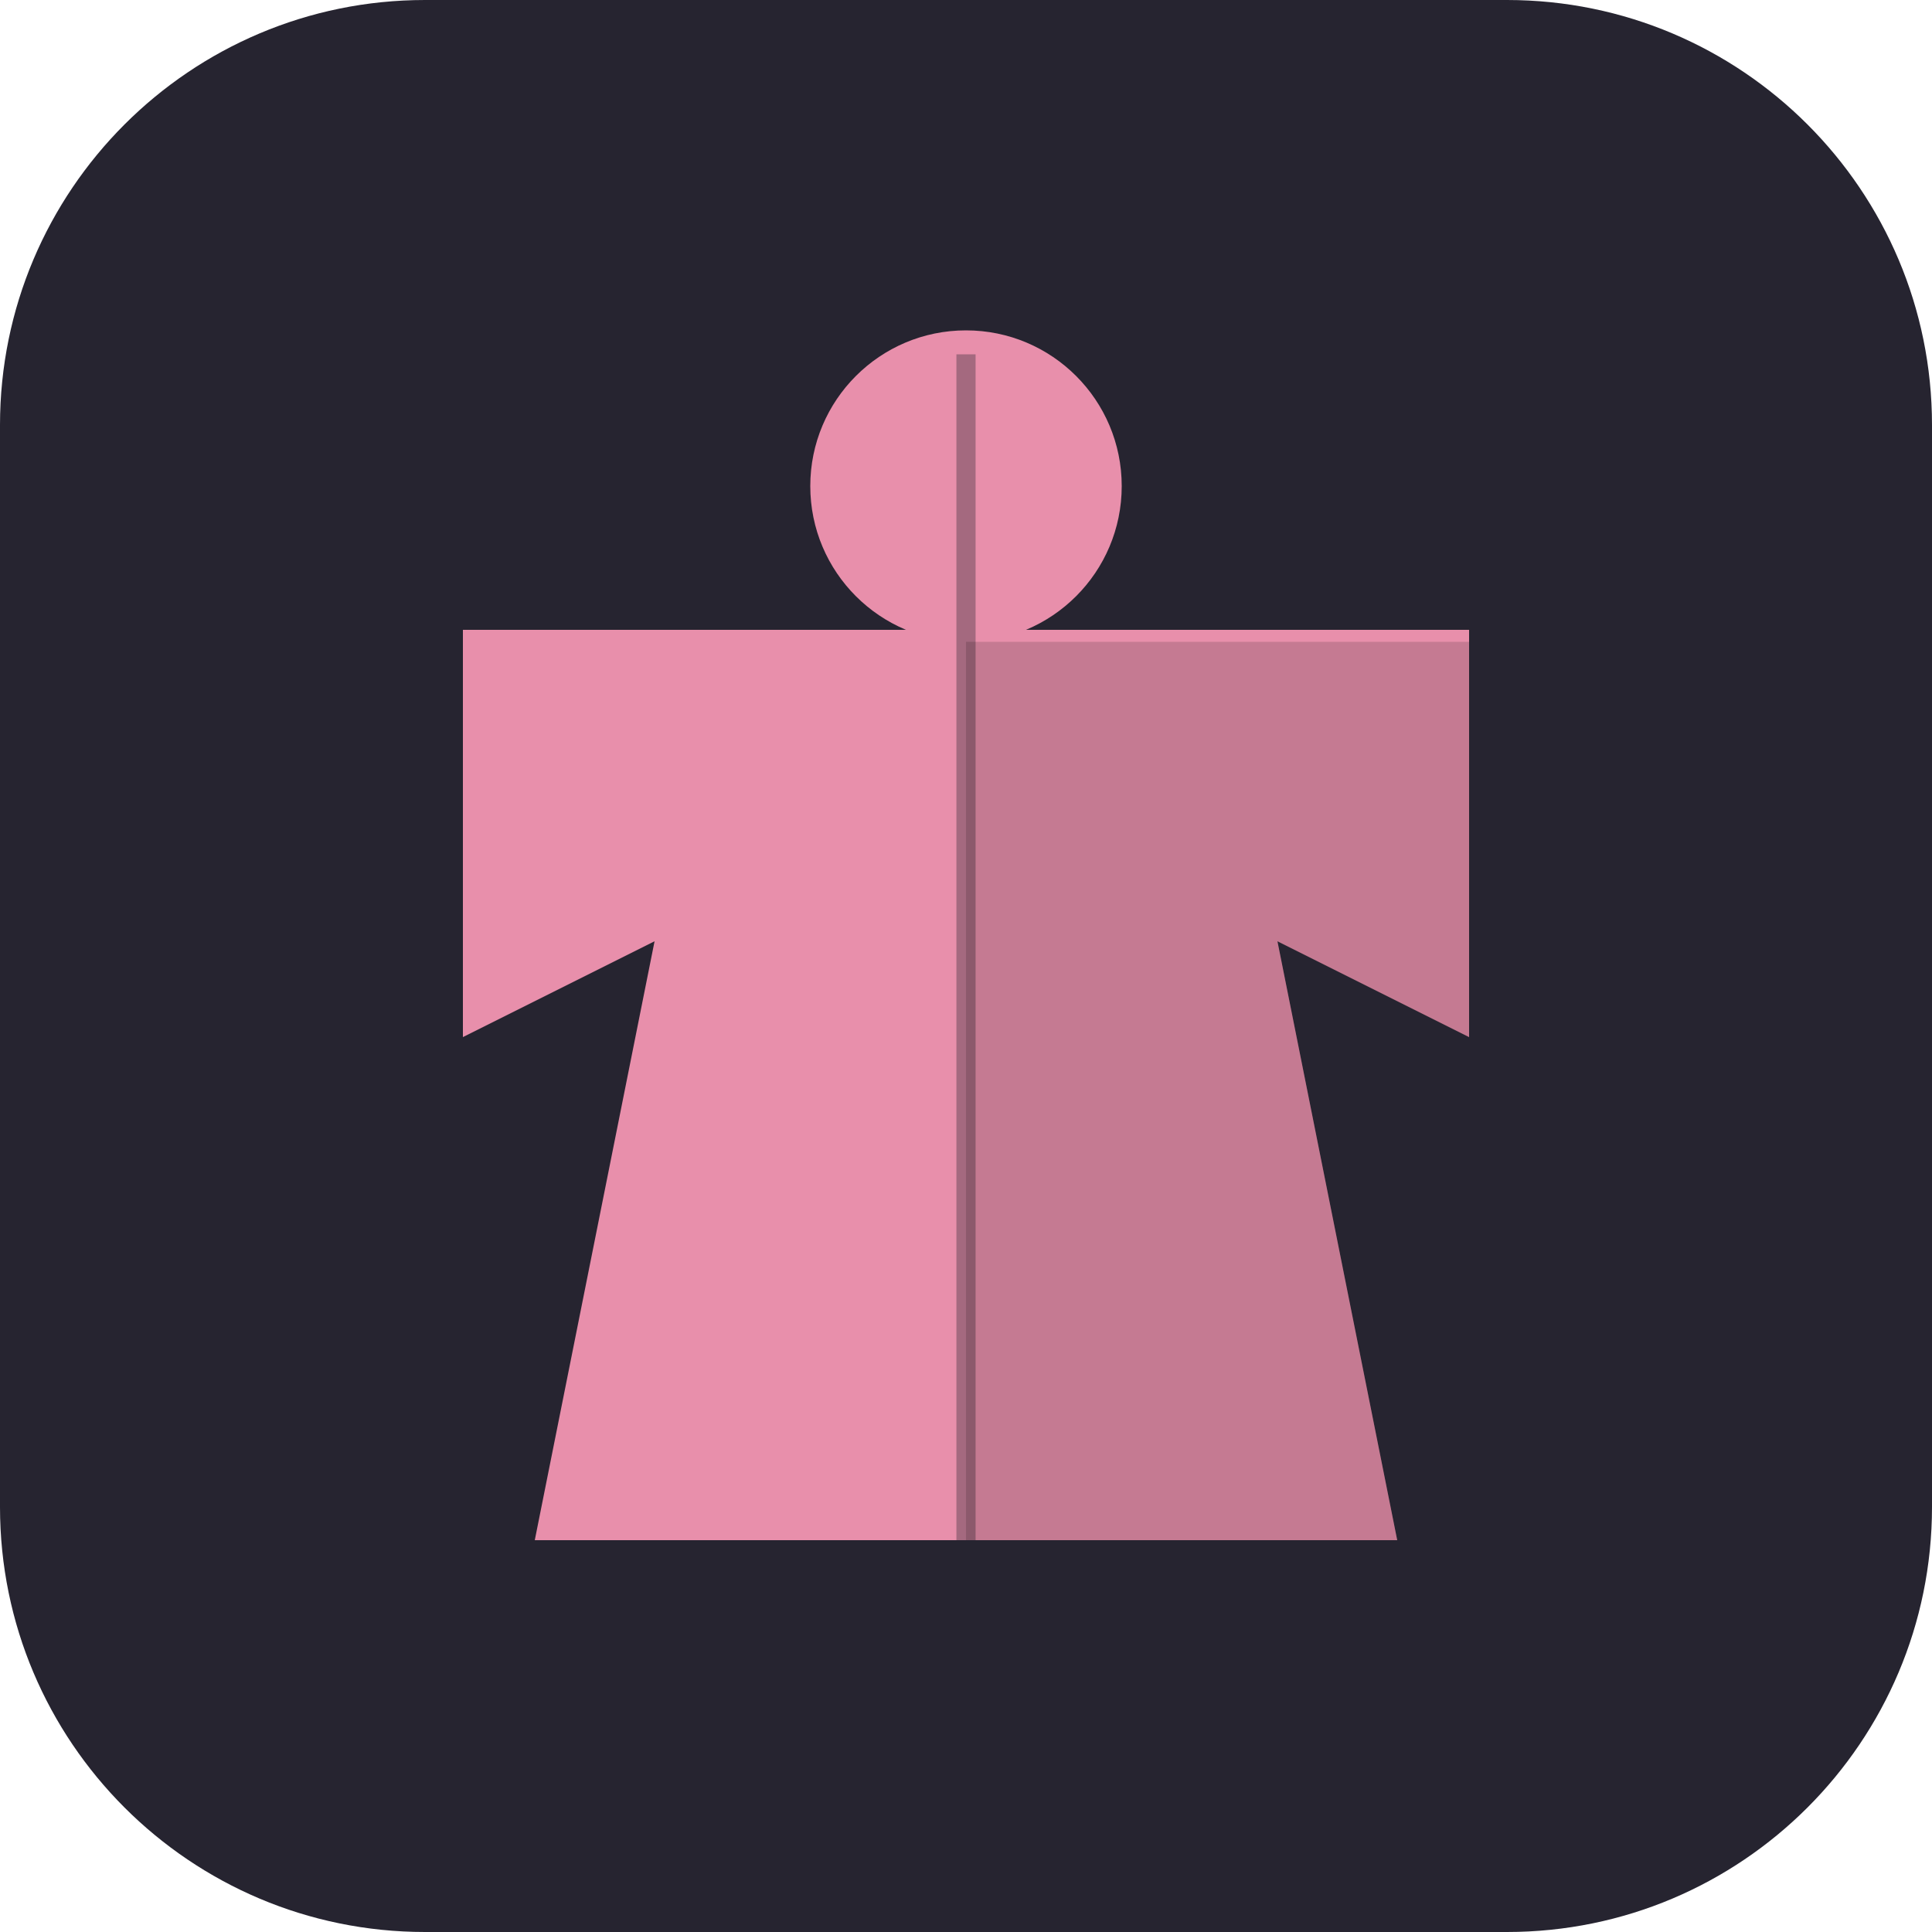
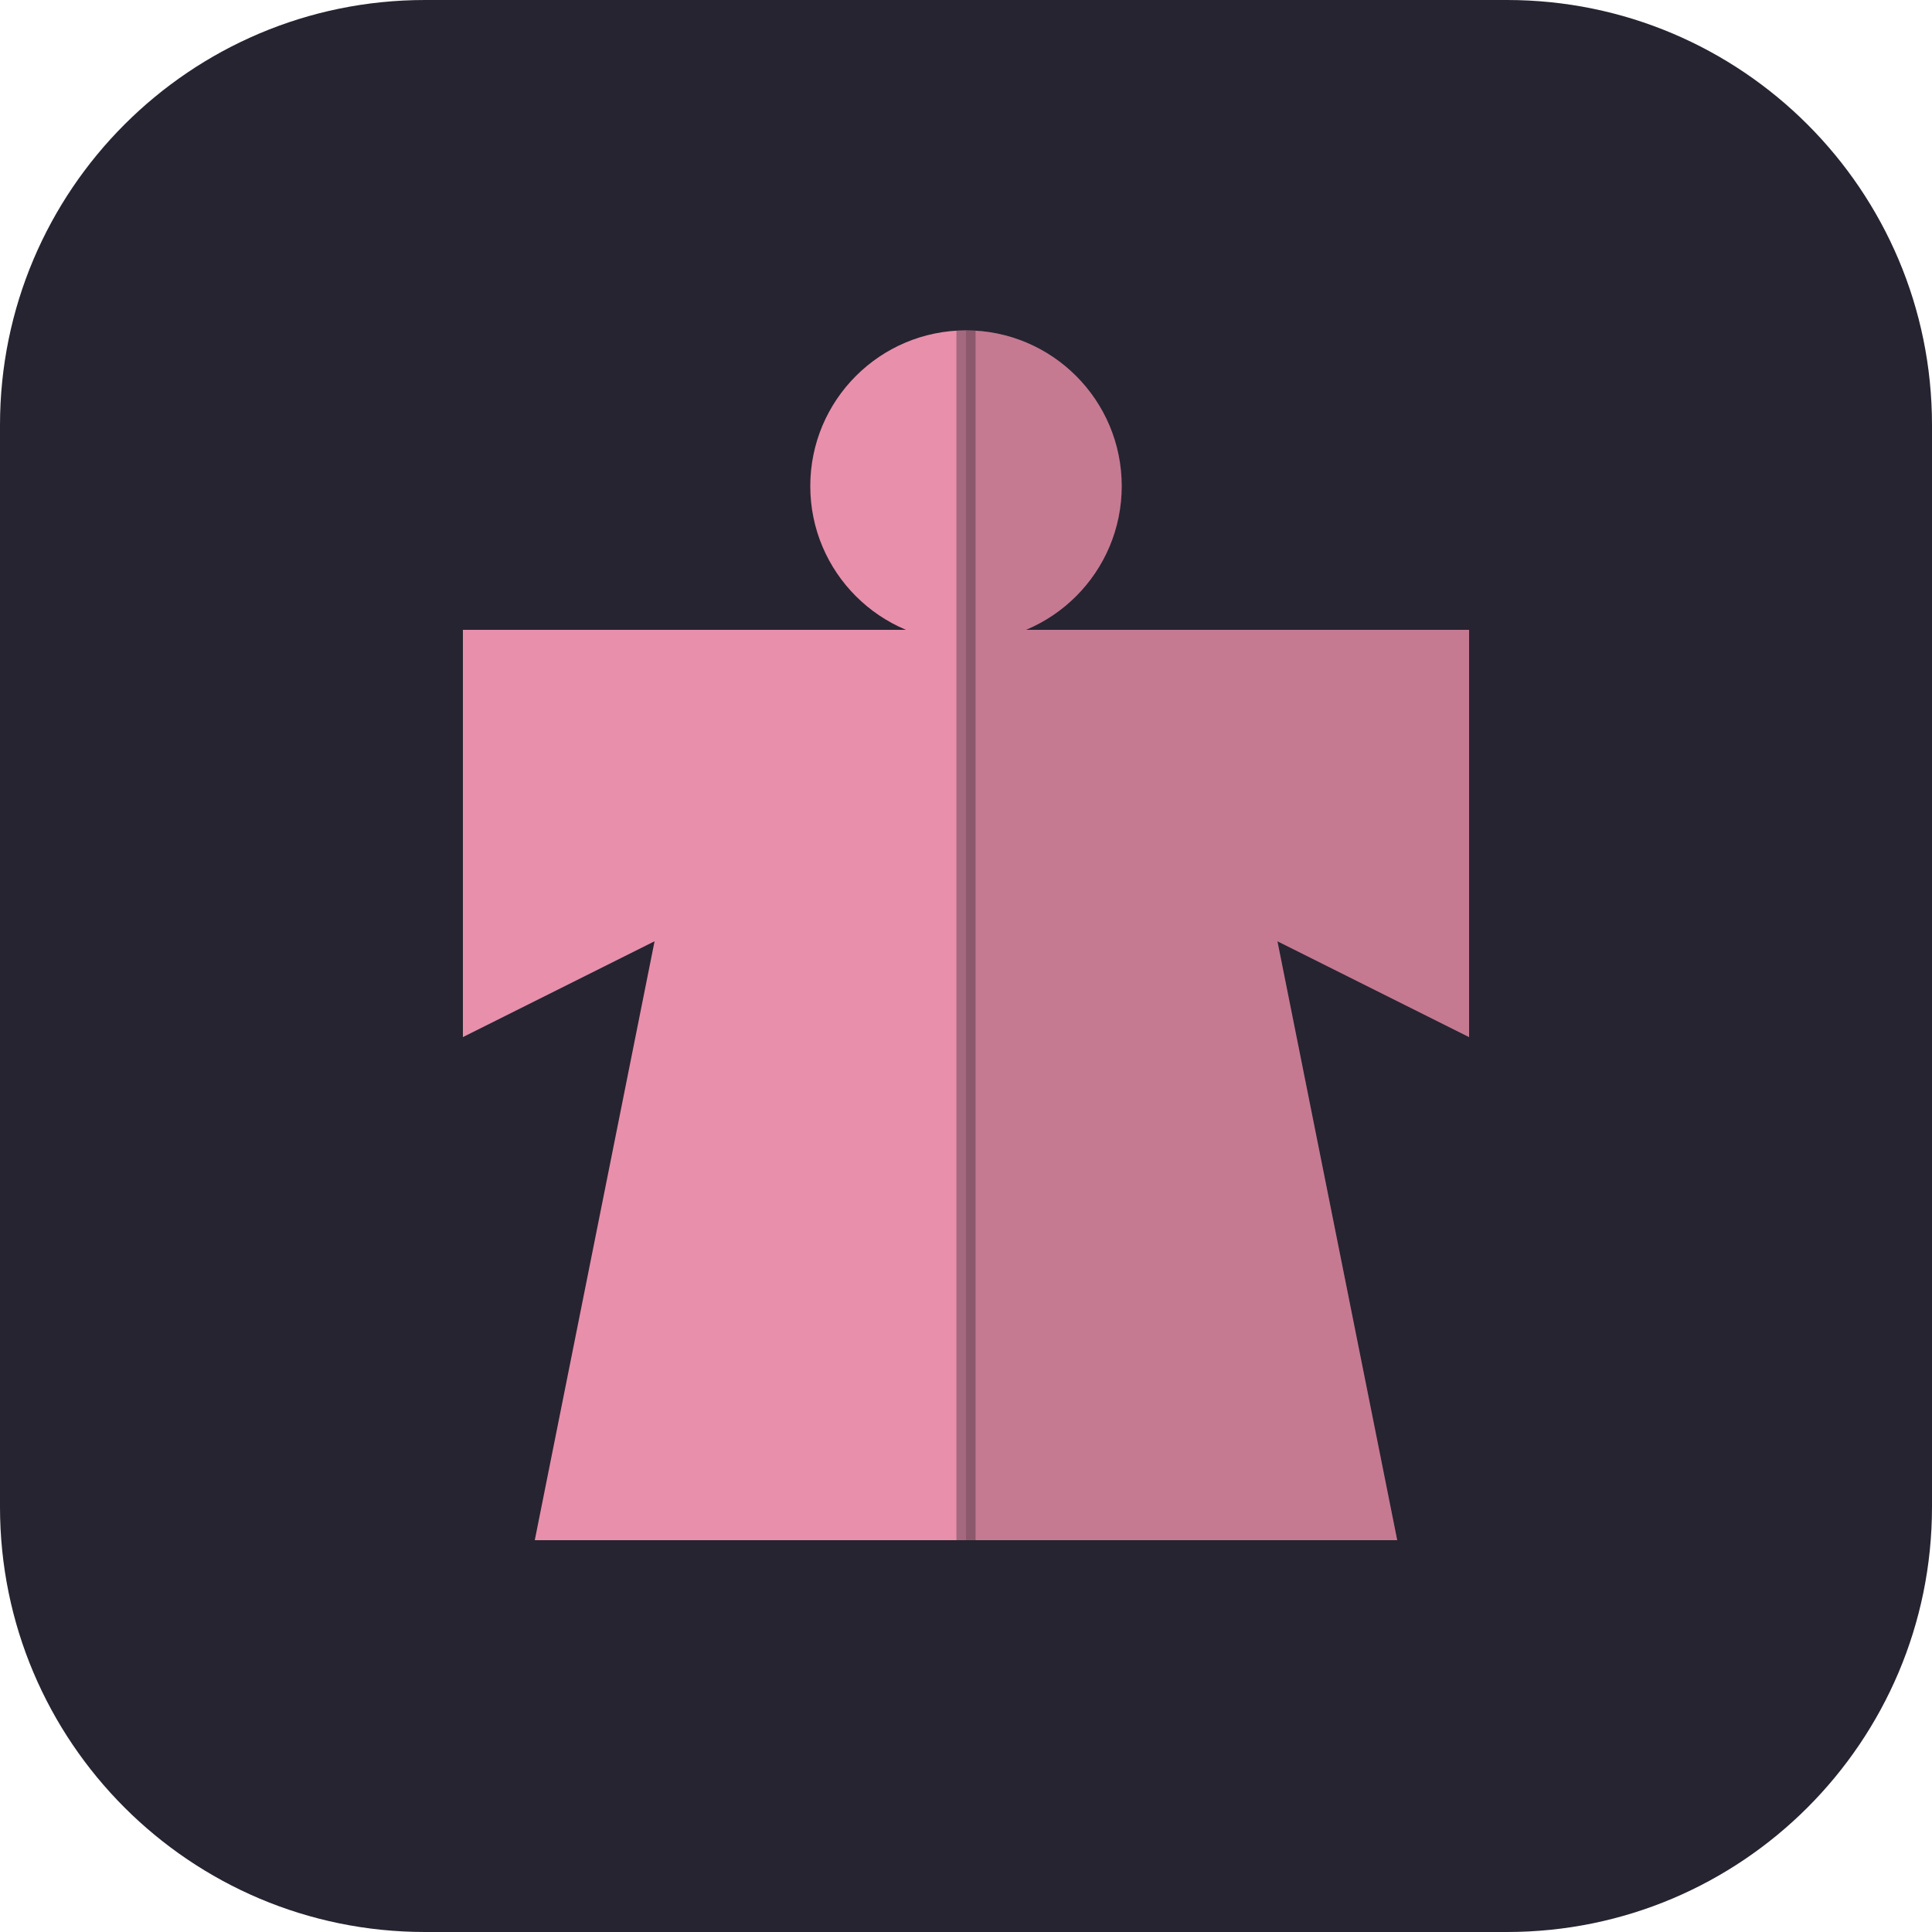
<svg xmlns="http://www.w3.org/2000/svg" width="256" height="256" viewBox="0 0 100 100">
  <rect width="100" height="100" rx="22" fill="#262430" />
  <g transform="translate(19 14) scale(.62)">
    <g fill="#E88FAB">
      <circle cx="50" cy="18" r="13" />
      <path d="M8 30 H92 V64 L76 56 L86 106 H14 L24 56 L8 64 Z" />
    </g>
-     <path d="M50 7 V106" stroke="#262430" stroke-opacity=".35" stroke-width="1.6" fill="none" />
-     <path d="M50 31 V106 H86 L76 56 L92 64 V31 Z" fill="#000" fill-opacity=".15" />
+     <path d="M50 5 V106" stroke="#262430" stroke-opacity=".35" stroke-width="1.6" fill="none" />
+     <path d="M50 5 A13 13 0 0 1 50 31 Z M50 30 H92 V64 L76 56 L86 106 H50 Z" fill="#000" fill-opacity=".15" />
  </g>
</svg>
